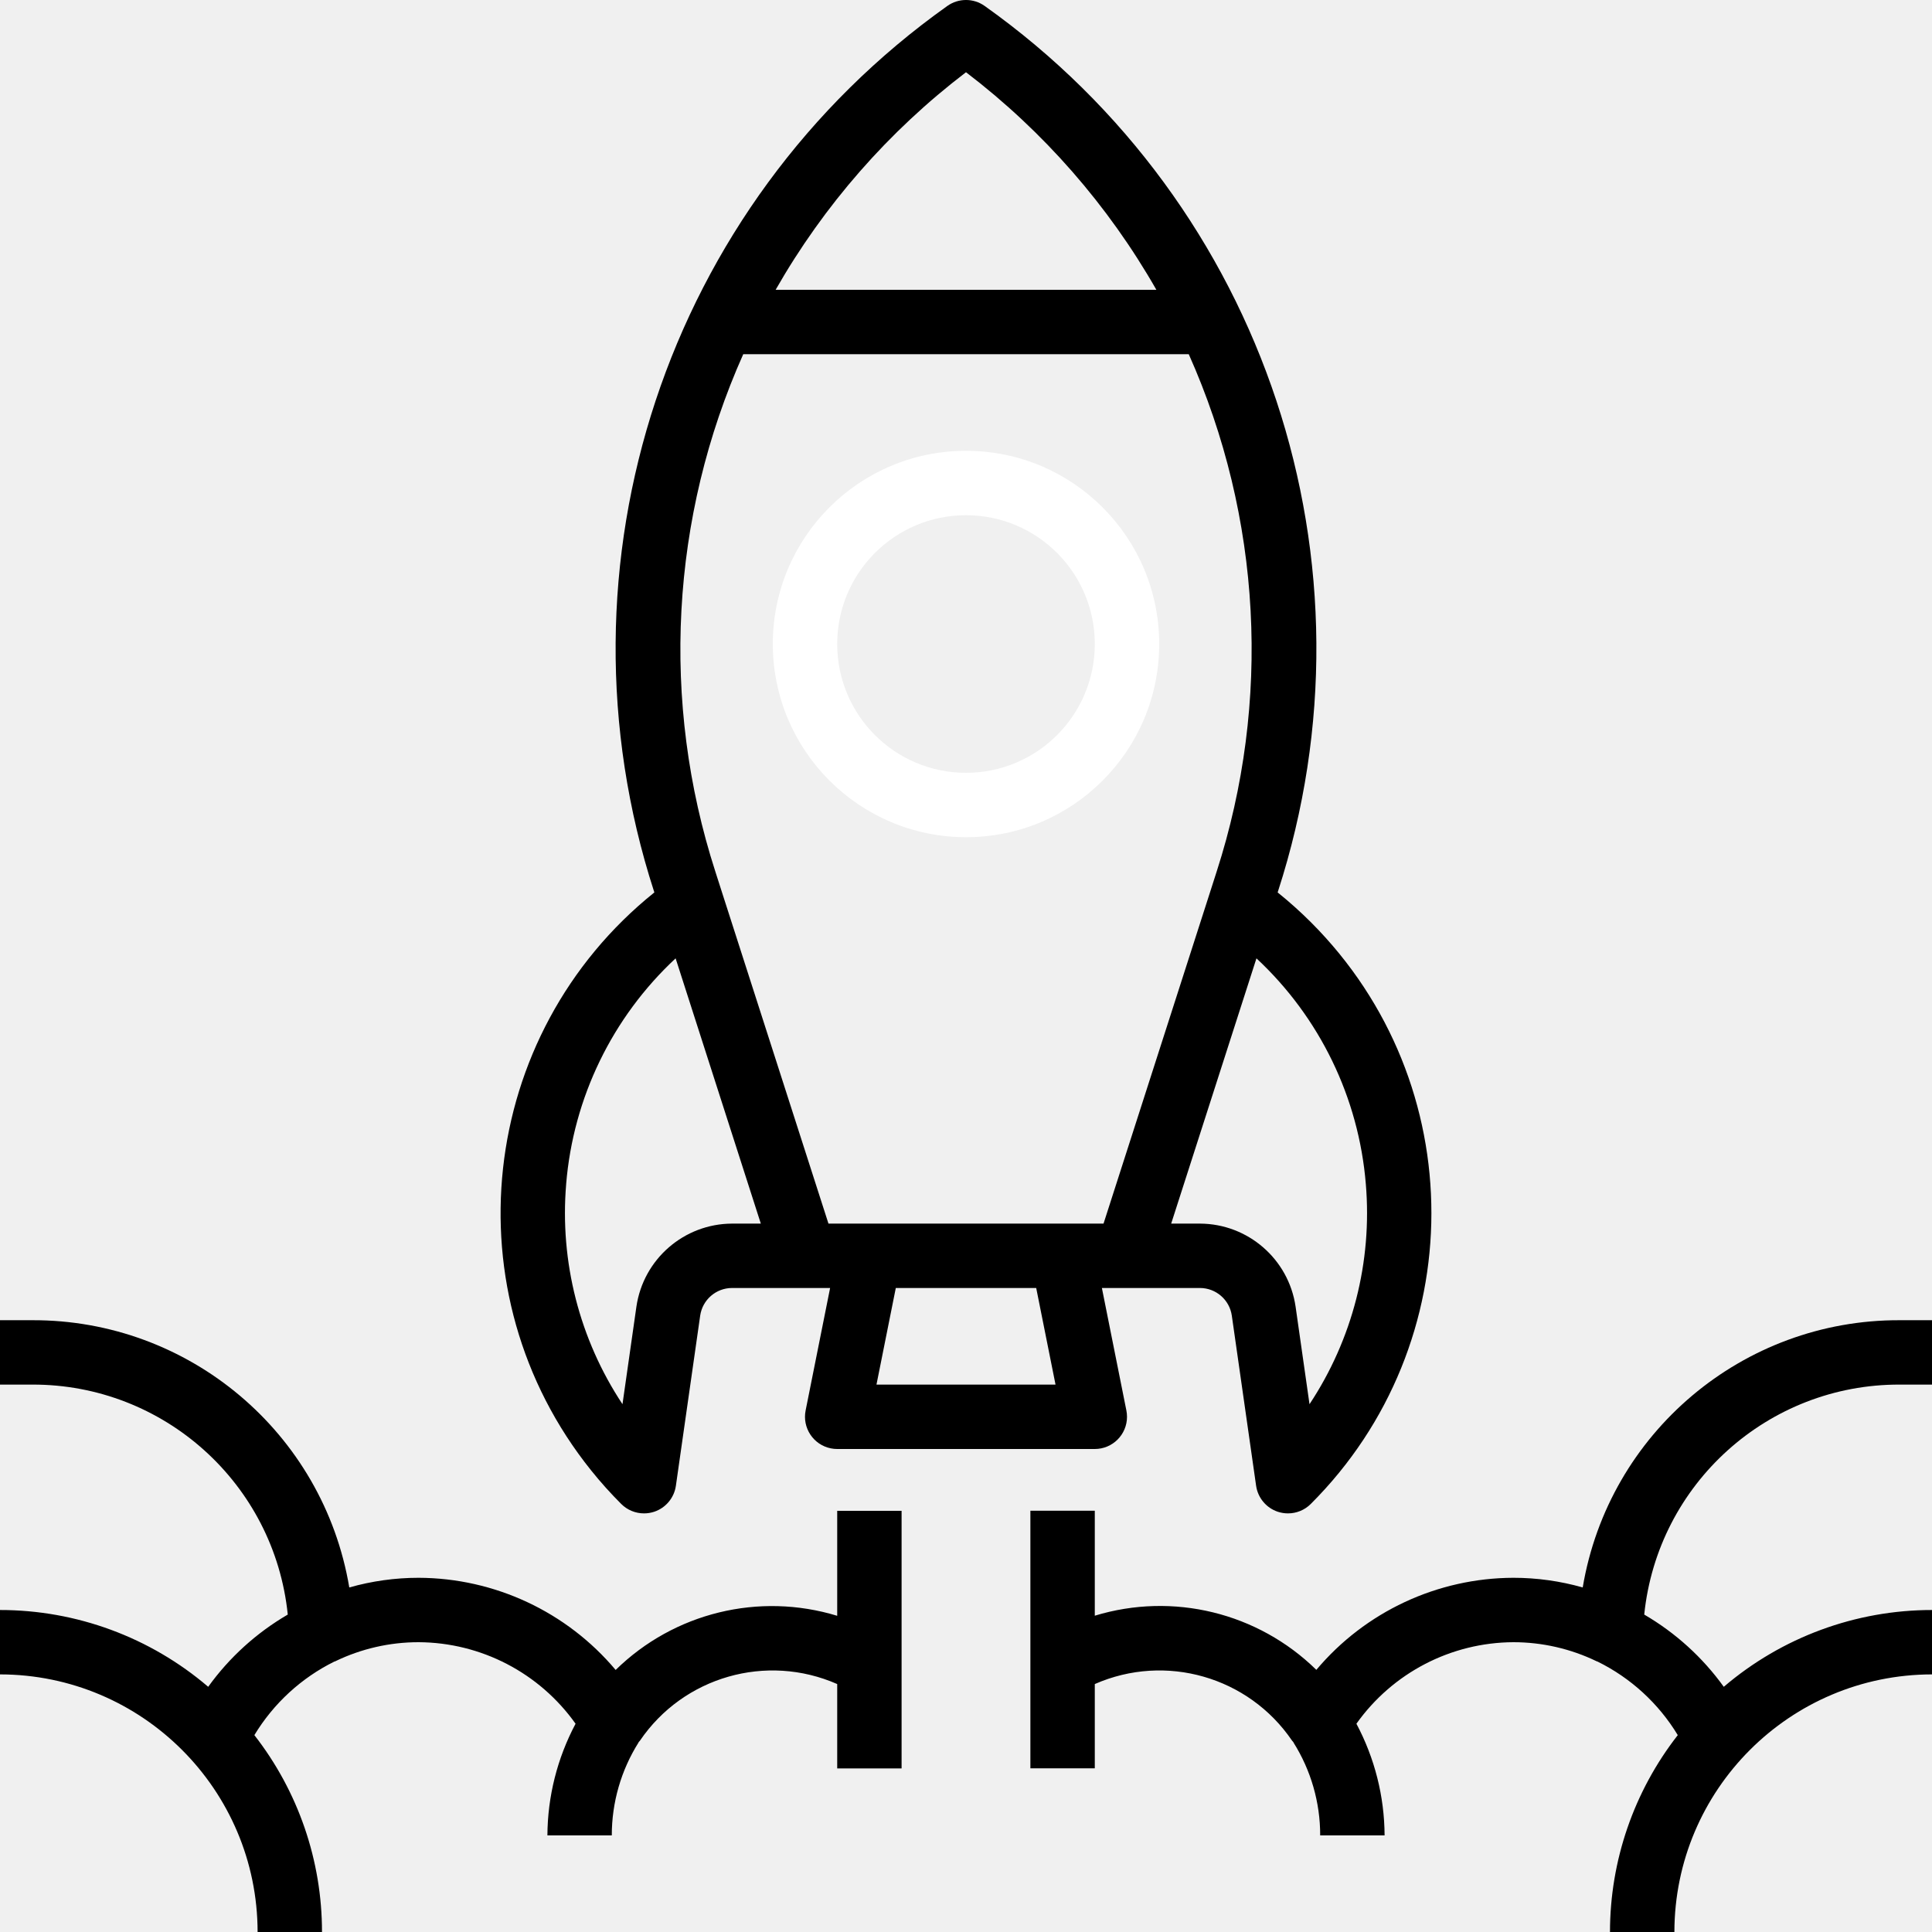
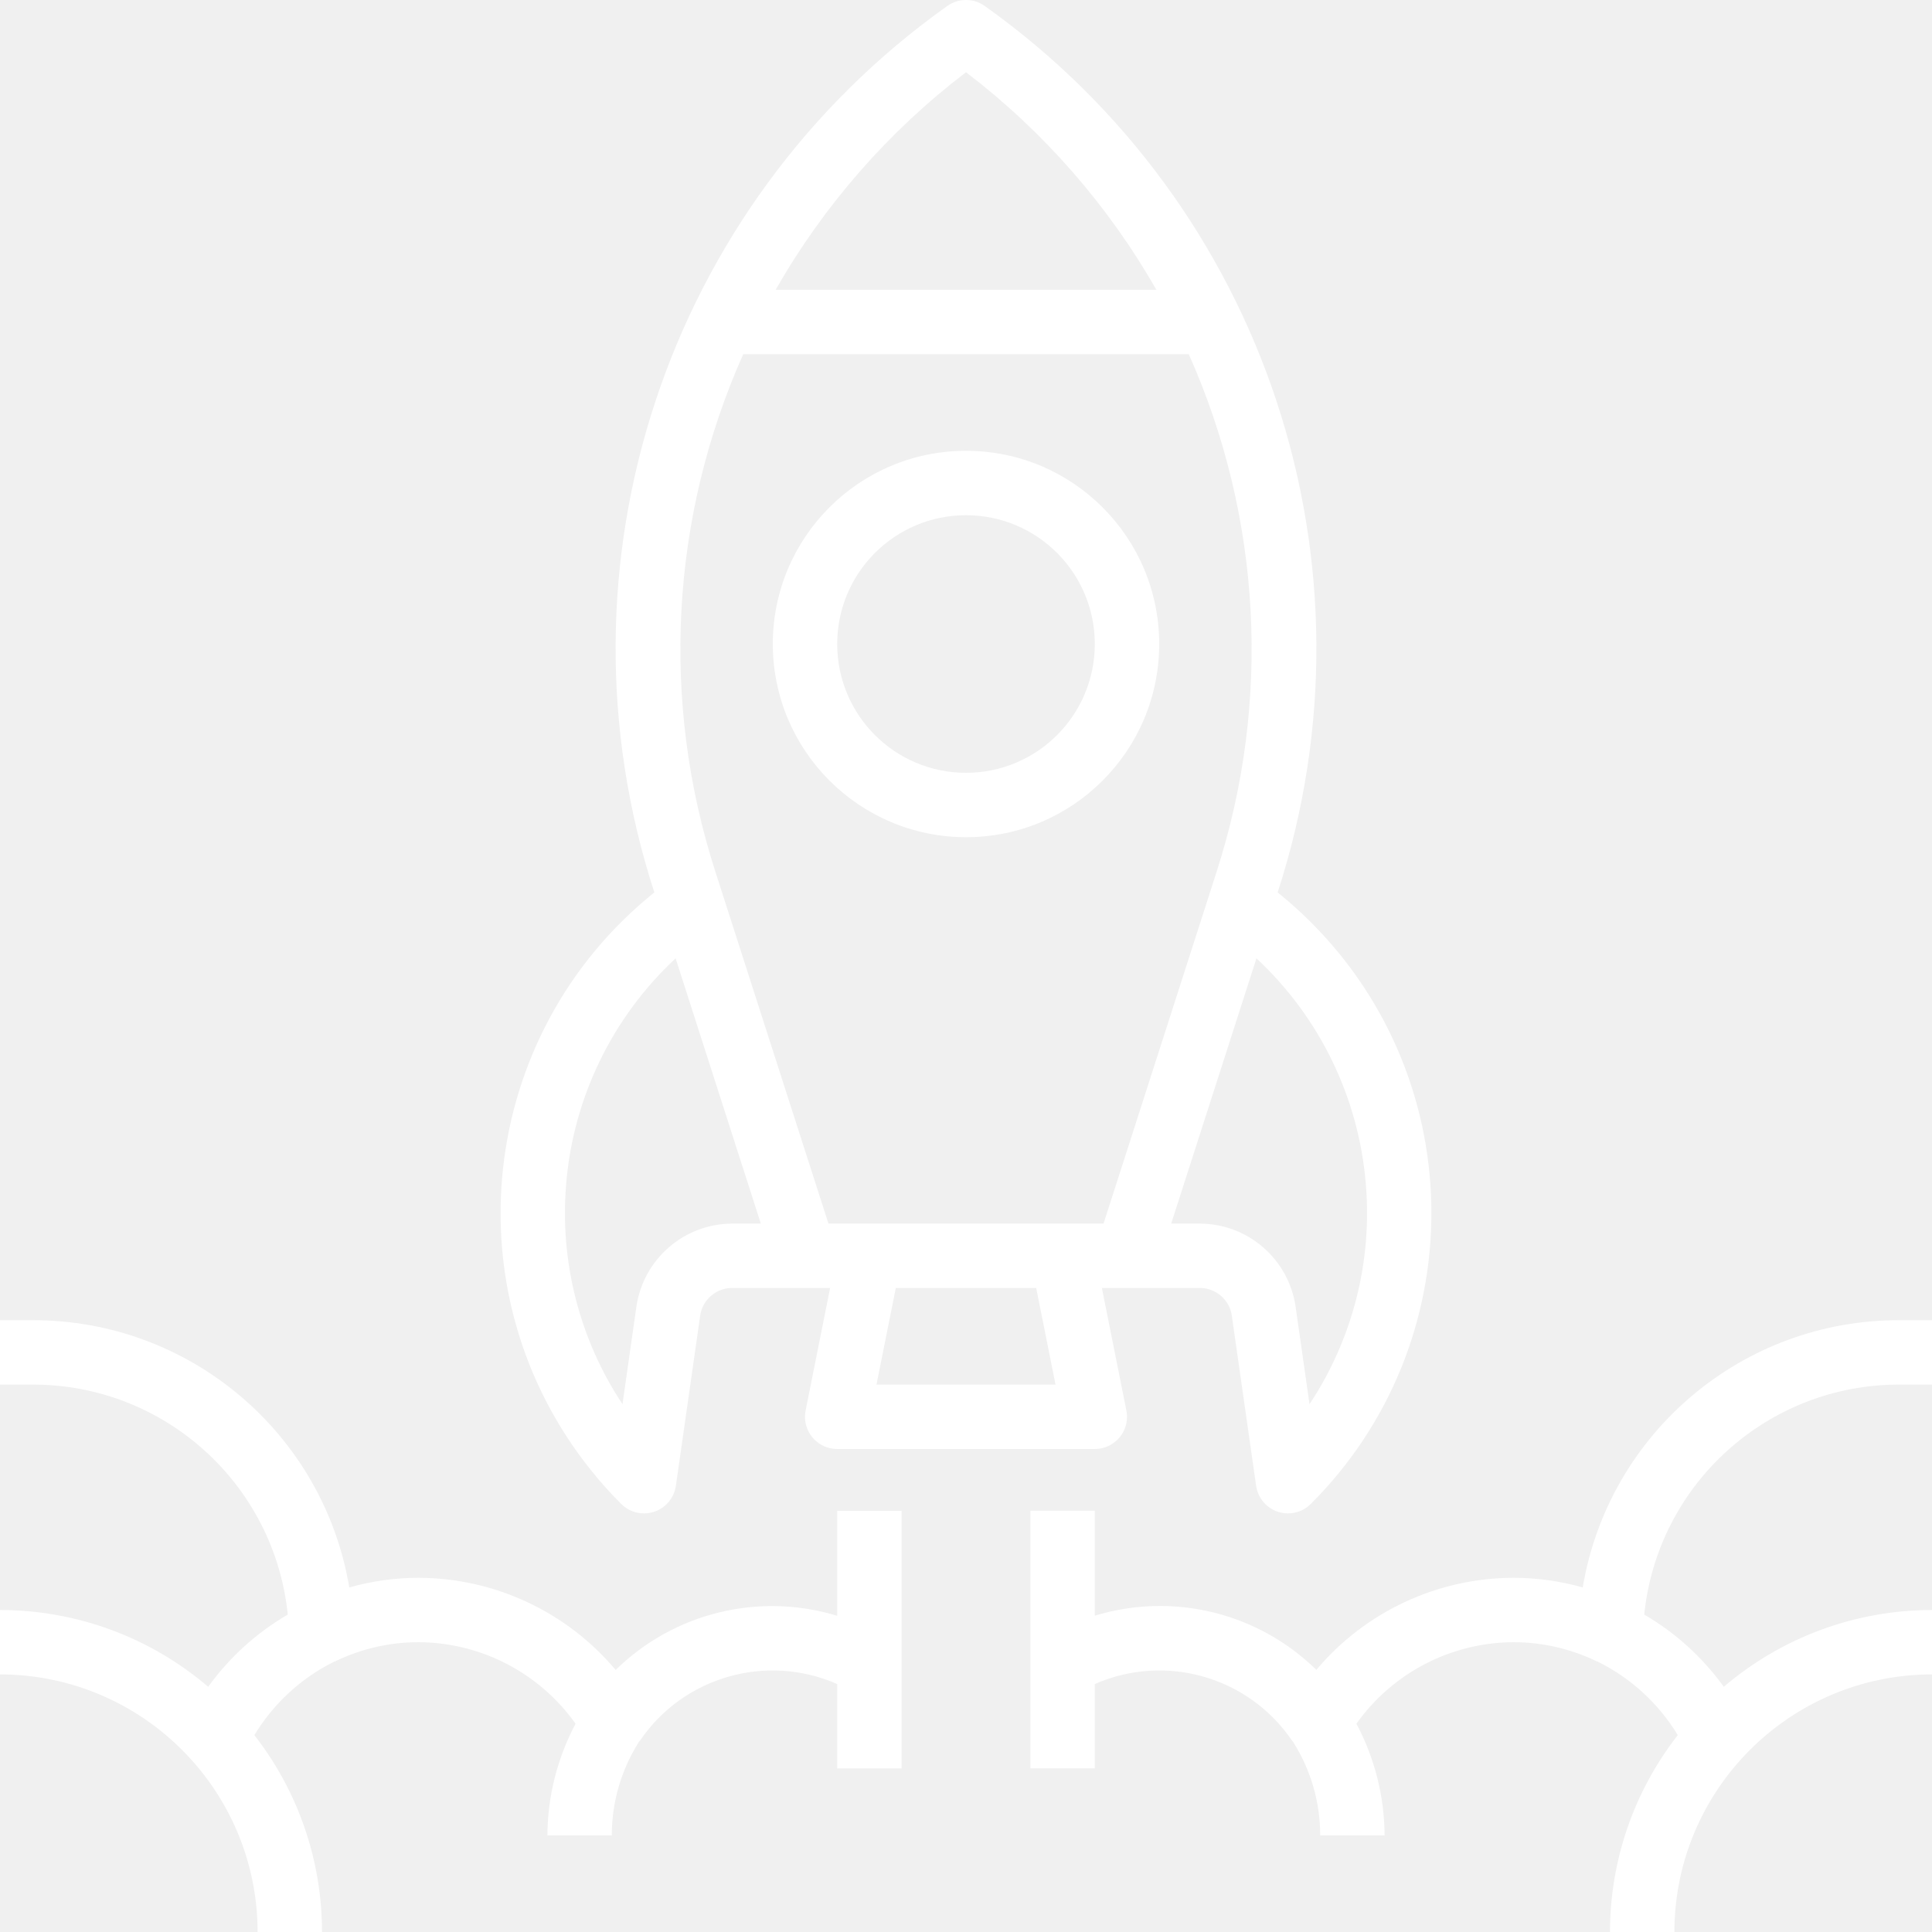
<svg xmlns="http://www.w3.org/2000/svg" width="80" height="80" viewBox="0 0 80 80" fill="none">
  <path d="M40 18.667C35.582 18.667 32 22.248 32 26.667C32.004 31.083 35.584 34.663 40 34.667C44.418 34.667 48 31.085 48 26.667C48 22.248 44.418 18.667 40 18.667ZM40 32C37.054 32 34.667 29.612 34.667 26.667C34.667 23.721 37.054 21.334 40 21.334C42.946 21.334 45.333 23.721 45.333 26.667C45.333 29.612 42.946 32 40 32Z" fill="white" />
-   <path d="M54.294 38.2C53.854 37.76 53.39 37.343 52.904 36.953L52.917 36.915C57.312 23.352 52.396 8.506 40.775 0.248C40.311 -0.083 39.689 -0.083 39.225 0.248C27.604 8.506 22.688 23.352 27.083 36.915L27.096 36.953C19.764 42.839 18.591 53.554 24.477 60.886C24.867 61.372 25.283 61.836 25.724 62.276C25.974 62.526 26.313 62.666 26.667 62.666C26.81 62.666 26.952 62.643 27.088 62.599C27.567 62.439 27.915 62.023 27.987 61.523L28.993 54.477C29.088 53.821 29.649 53.334 30.312 53.333H34.373L33.36 58.4C33.213 59.121 33.678 59.826 34.4 59.973C34.487 59.991 34.577 60 34.667 60H45.333C46.07 60 46.667 59.403 46.667 58.667C46.667 58.577 46.658 58.488 46.64 58.4L45.627 53.333H49.688C50.351 53.334 50.913 53.822 51.007 54.479L52.013 61.523C52.085 62.023 52.433 62.439 52.912 62.599C53.048 62.643 53.19 62.666 53.333 62.666C53.687 62.666 54.026 62.526 54.276 62.276C60.929 55.633 60.937 44.854 54.294 38.2ZM40 2.991C43.205 5.435 45.885 8.499 47.883 12H32.117C34.115 8.499 36.795 5.435 40 2.991ZM30.312 50.667C28.325 50.675 26.642 52.135 26.353 54.101L25.776 58.145C23.995 55.456 23.173 52.244 23.444 49.029H23.443C23.736 45.458 25.353 42.124 27.976 39.683L31.504 50.667H30.312ZM36.293 57.333L37.093 53.333H42.907L43.707 57.333H36.293ZM34.305 50.667L29.916 37.011L29.623 36.097C27.35 29.056 27.76 21.423 30.776 14.667H49.224C52.24 21.423 52.651 29.056 50.377 36.097L50.084 37.011L45.695 50.667H34.305ZM54.224 58.145L53.647 54.101C53.358 52.135 51.675 50.675 49.688 50.667H48.496L52.027 39.683C54.648 42.125 56.264 45.458 56.556 49.029C56.827 52.244 56.005 55.456 54.224 58.145Z" fill="currentColor" />
-   <path d="M34.667 62.56V66.907C31.429 65.918 27.91 66.779 25.493 69.149C23.467 66.739 20.482 65.343 17.333 65.333C16.363 65.333 15.396 65.468 14.463 65.733C13.386 59.328 7.829 54.644 1.333 54.667H0V57.333H1.333C6.784 57.316 11.36 61.434 11.916 66.856C10.62 67.611 9.497 68.63 8.621 69.847C6.218 67.793 3.161 66.666 0 66.667V69.333C5.888 69.34 10.66 74.112 10.667 80H13.333C13.335 77.046 12.349 74.177 10.533 71.848C11.325 70.537 12.475 69.479 13.848 68.8C13.861 68.8 13.876 68.8 13.889 68.787C14.963 68.268 16.141 67.999 17.333 68C19.918 68.012 22.337 69.269 23.833 71.376C23.076 72.8 22.675 74.387 22.667 76H25.333C25.332 74.637 25.717 73.301 26.444 72.148H26.436C26.455 72.123 26.48 72.104 26.499 72.077C28.3 69.429 31.735 68.444 34.667 69.733V73.227H37.333V62.56H34.667Z" fill="currentColor" />
-   <path d="M78.666 57.333H80V54.667H78.666C72.171 54.644 66.614 59.328 65.537 65.733C64.603 65.468 63.637 65.333 62.666 65.333C59.518 65.342 56.533 66.736 54.507 69.145C52.09 66.775 48.571 65.914 45.333 66.903V62.556H42.666V73.223H45.333V69.733C48.265 68.444 51.699 69.428 53.501 72.076C53.52 72.103 53.545 72.121 53.564 72.147H53.556C54.283 73.3 54.668 74.636 54.666 76H57.333C57.325 74.387 56.924 72.8 56.166 71.376C57.663 69.269 60.082 68.012 62.666 68C63.859 68 65.037 68.27 66.111 68.789C66.124 68.796 66.138 68.797 66.152 68.803C67.527 69.48 68.679 70.537 69.473 71.848C67.655 74.176 66.667 77.046 66.666 80H69.333C69.34 74.112 74.111 69.34 80 69.333V66.667C76.839 66.666 73.782 67.794 71.378 69.847C70.502 68.63 69.38 67.611 68.084 66.856C68.64 61.434 73.216 57.316 78.666 57.333Z" fill="currentColor" />
+   <path d="M54.294 38.2C53.854 37.76 53.39 37.343 52.904 36.953L52.917 36.915C57.312 23.352 52.396 8.506 40.775 0.248C40.311 -0.083 39.689 -0.083 39.225 0.248C27.604 8.506 22.688 23.352 27.083 36.915L27.096 36.953C19.764 42.839 18.591 53.554 24.477 60.886C24.867 61.372 25.283 61.836 25.724 62.276C25.974 62.526 26.313 62.666 26.667 62.666C26.81 62.666 26.952 62.643 27.088 62.599C27.567 62.439 27.915 62.023 27.987 61.523L28.993 54.477C29.088 53.821 29.649 53.334 30.312 53.333H34.373L33.36 58.4C33.213 59.121 33.678 59.826 34.4 59.973C34.487 59.991 34.577 60 34.667 60H45.333C46.07 60 46.667 59.403 46.667 58.667C46.667 58.577 46.658 58.488 46.64 58.4L45.627 53.333H49.688C50.351 53.334 50.913 53.822 51.007 54.479L52.013 61.523C52.085 62.023 52.433 62.439 52.912 62.599C53.048 62.643 53.19 62.666 53.333 62.666C53.687 62.666 54.026 62.526 54.276 62.276C60.929 55.633 60.937 44.854 54.294 38.2ZM40 2.991C43.205 5.435 45.885 8.499 47.883 12H32.117C34.115 8.499 36.795 5.435 40 2.991ZM30.312 50.667C28.325 50.675 26.642 52.135 26.353 54.101L25.776 58.145C23.995 55.456 23.173 52.244 23.444 49.029H23.443C23.736 45.458 25.353 42.124 27.976 39.683L31.504 50.667H30.312ZM36.293 57.333L37.093 53.333H42.907L43.707 57.333H36.293ZM34.305 50.667L29.916 37.011L29.623 36.097C27.35 29.056 27.76 21.423 30.776 14.667H49.224C52.24 21.423 52.651 29.056 50.377 36.097L50.084 37.011L45.695 50.667H34.305ZM54.224 58.145L53.647 54.101C53.358 52.135 51.675 50.675 49.688 50.667H48.496L52.027 39.683C54.648 42.125 56.264 45.458 56.556 49.029C56.827 52.244 56.005 55.456 54.224 58.145Z" fill="white" />
+   <path d="M34.667 62.56V66.907C31.429 65.918 27.91 66.779 25.493 69.149C23.467 66.739 20.482 65.343 17.333 65.333C16.363 65.333 15.396 65.468 14.463 65.733C13.386 59.328 7.829 54.644 1.333 54.667H0V57.333H1.333C6.784 57.316 11.36 61.434 11.916 66.856C10.62 67.611 9.497 68.63 8.621 69.847C6.218 67.793 3.161 66.666 0 66.667V69.333C5.888 69.34 10.66 74.112 10.667 80H13.333C13.335 77.046 12.349 74.177 10.533 71.848C11.325 70.537 12.475 69.479 13.848 68.8C13.861 68.8 13.876 68.8 13.889 68.787C14.963 68.268 16.141 67.999 17.333 68C19.918 68.012 22.337 69.269 23.833 71.376C23.076 72.8 22.675 74.387 22.667 76H25.333C25.332 74.637 25.717 73.301 26.444 72.148H26.436C26.455 72.123 26.48 72.104 26.499 72.077C28.3 69.429 31.735 68.444 34.667 69.733V73.227H37.333V62.56H34.667Z" fill="white" />
+   <path d="M78.666 57.333H80V54.667H78.666C72.171 54.644 66.614 59.328 65.537 65.733C64.603 65.468 63.637 65.333 62.666 65.333C59.518 65.342 56.533 66.736 54.507 69.145C52.09 66.775 48.571 65.914 45.333 66.903V62.556H42.666V73.223H45.333V69.733C48.265 68.444 51.699 69.428 53.501 72.076C53.52 72.103 53.545 72.121 53.564 72.147H53.556C54.283 73.3 54.668 74.636 54.666 76H57.333C57.325 74.387 56.924 72.8 56.166 71.376C57.663 69.269 60.082 68.012 62.666 68C63.859 68 65.037 68.27 66.111 68.789C66.124 68.796 66.138 68.797 66.152 68.803C67.527 69.48 68.679 70.537 69.473 71.848C67.655 74.176 66.667 77.046 66.666 80H69.333C69.34 74.112 74.111 69.34 80 69.333V66.667C76.839 66.666 73.782 67.794 71.378 69.847C70.502 68.63 69.38 67.611 68.084 66.856C68.64 61.434 73.216 57.316 78.666 57.333Z" fill="white" />
</svg>
